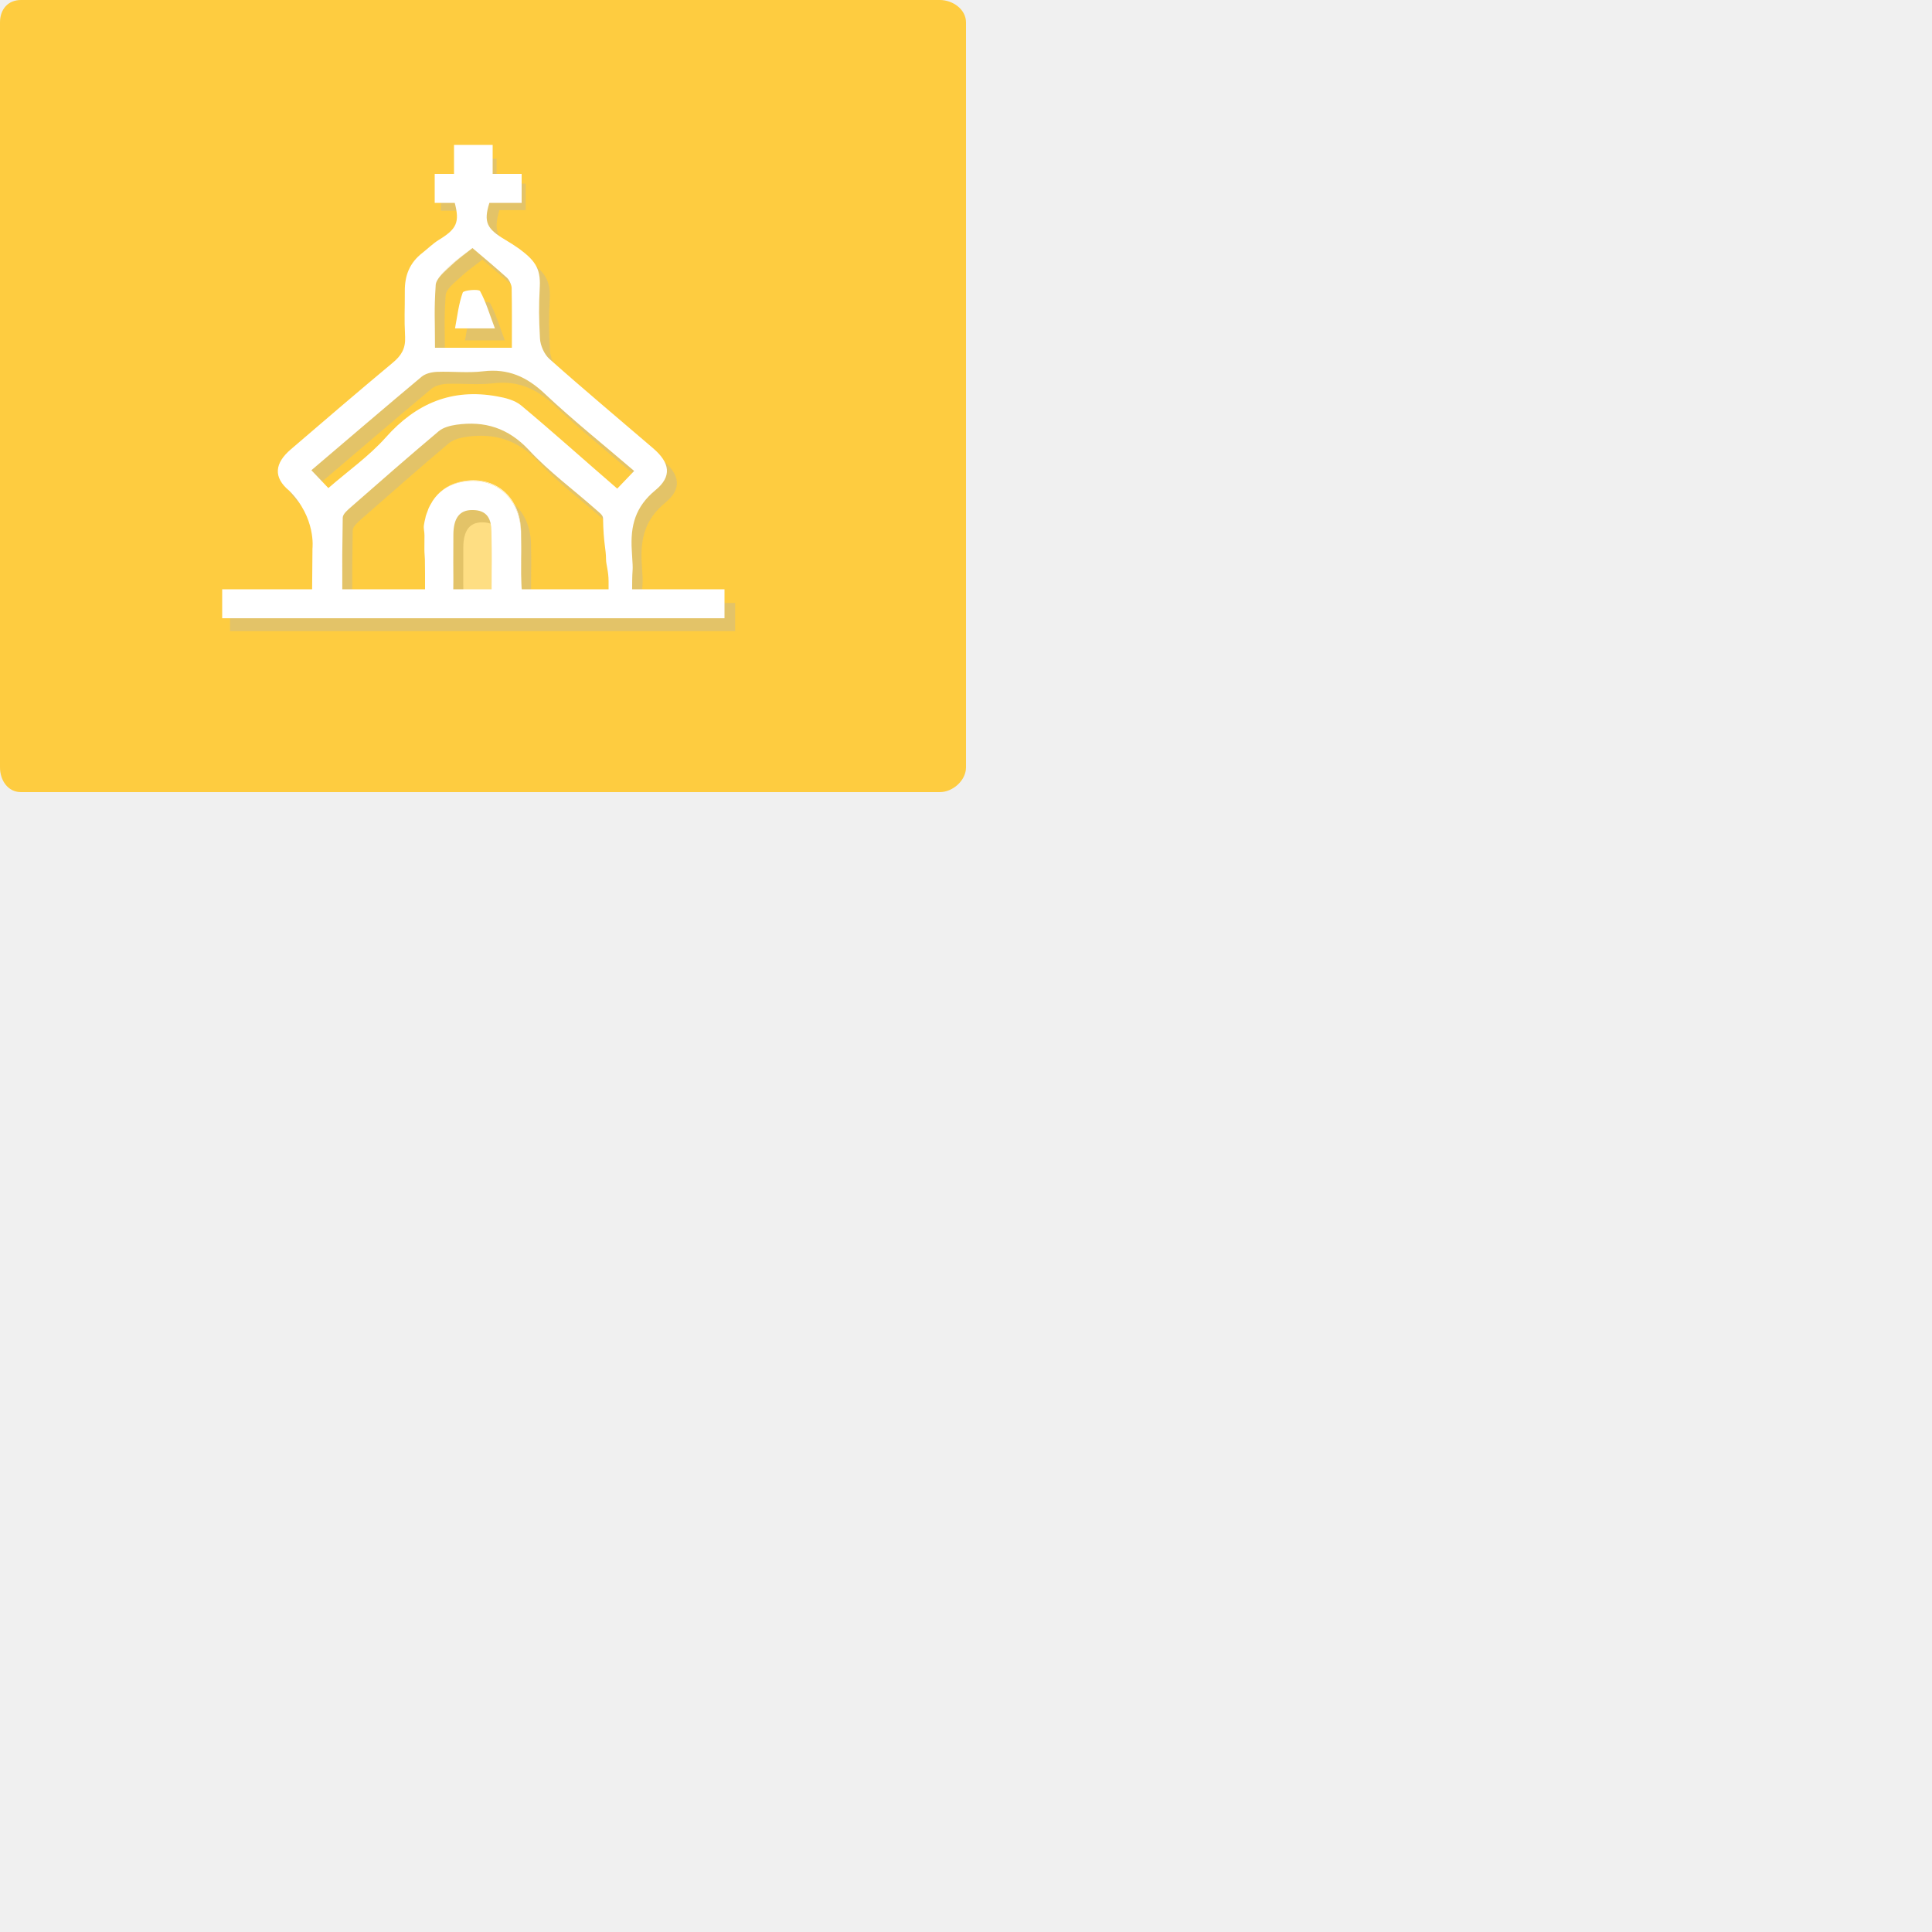
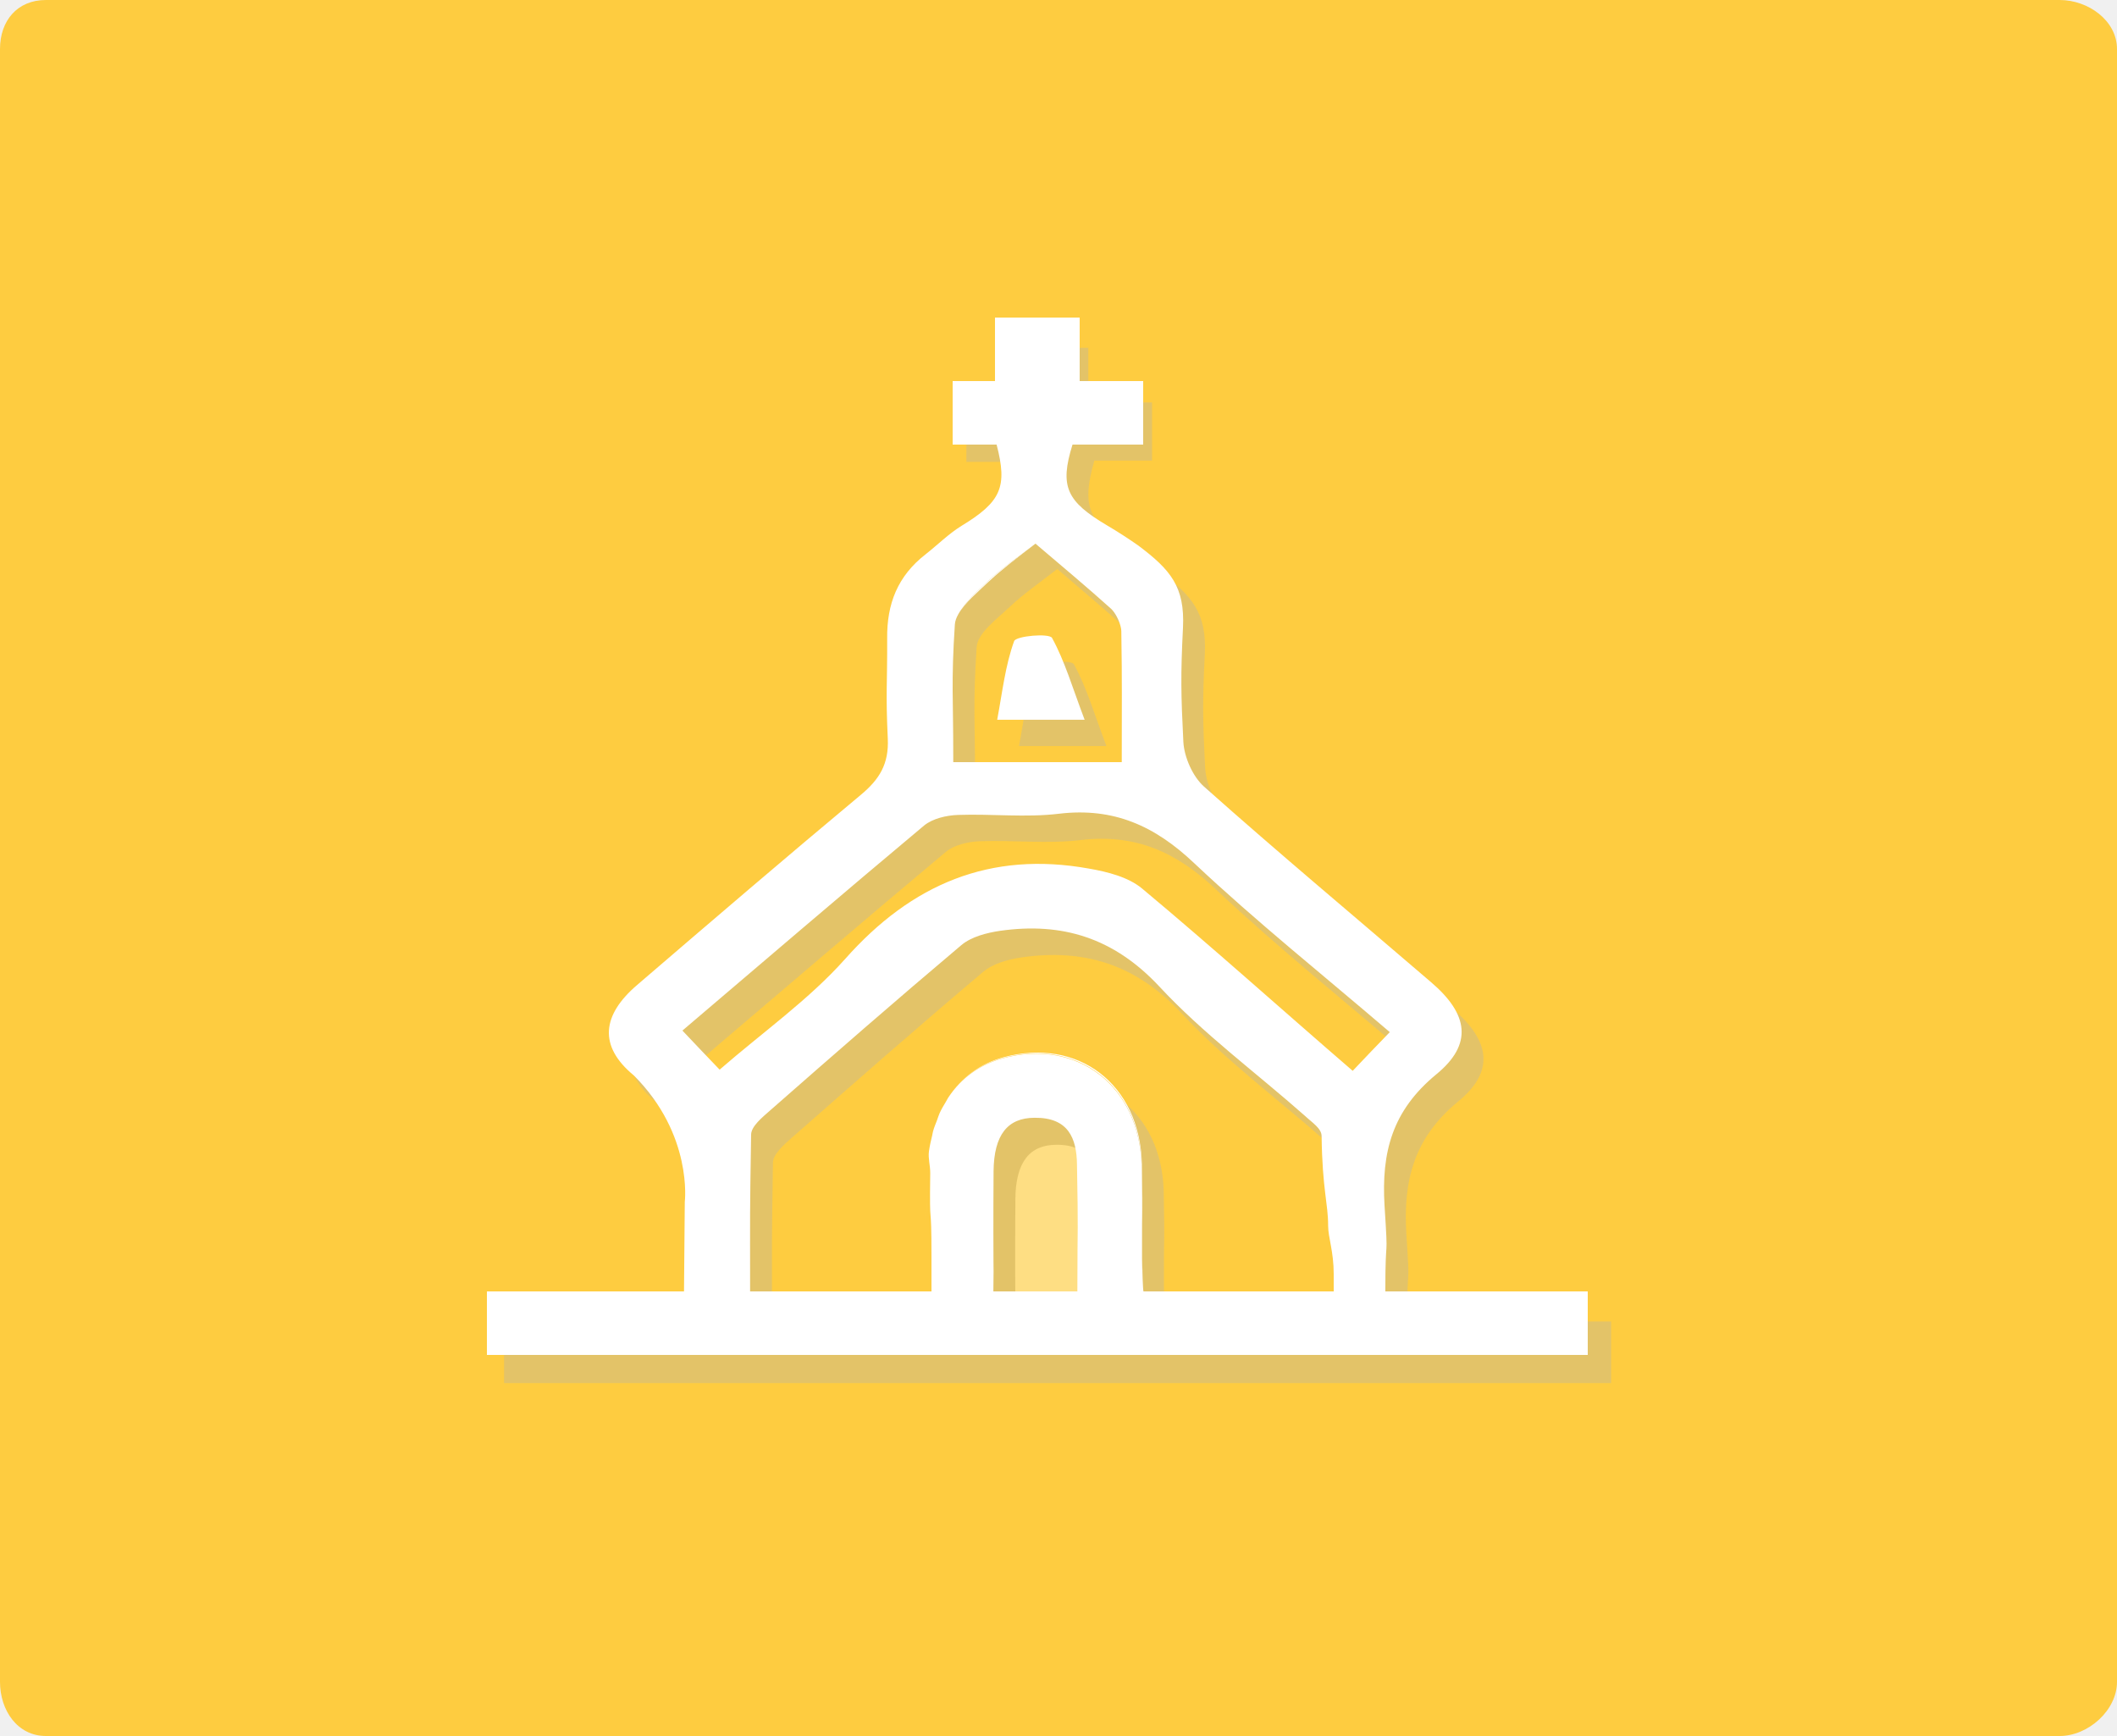
- <svg xmlns="http://www.w3.org/2000/svg" version="1.1" id="Layer_1" x="0px" y="0px" width="200px" height="200px" viewBox="0 0 200 200" enable-background="new 0 0 200 200" xml:space="preserve">
+ <svg xmlns="http://www.w3.org/2000/svg" version="1.1" id="Layer_1" x="0px" y="0px" width="100px" height="82px" viewBox="0 0 100 82" enable-background="new 0 0 100 82" xml:space="preserve">
  <g>
    <path fill="#FECC40" d="M100,79.441C100,80.787,98.639,82,97.291,82H2.169C0.822,82,0,80.787,0,79.441V2.318   C0,0.971,0.822,0,2.169,0h95.122C98.639,0,100,0.971,100,2.318V79.441z" />
    <g opacity="0.35">
      <path fill-rule="evenodd" clip-rule="evenodd" fill="#B3B3B3" d="M48.106,21.815c-1.201,0-1.24,0-2.458,0c0-1.046,0-1.588,0-2.75    c1.172,0,1.286,0,2.601,0c0-1.312,0-1.38,0-2.637c1.086,0,2.066,0,3.16,0c0,1.143,0,1.211,0,2.58c1.41,0,1.621,0,3.01,0    c0,1.123,0,1.627,0,2.748c-1.268,0-1.486,0-2.725,0c-0.627,2.173-0.266,2.932,1.617,4.054c0.555,0.326,0.973,0.84,1.486,1.198    c1.521,1.144,2.209,1.947,2.115,3.89c-0.115,2.227-0.098,3.165,0.018,5.393c0.039,0.724,0.439,1.638,0.973,2.115    c3.521,3.14,7.139,6.168,10.729,9.252c1.76,1.502,1.99,2.951,0.238,4.379c-2.076,1.713-2.592,3.713-2.438,6.242    c0.189,2.953,0.037,0.998,0.037,4.139c3.256,0,6.406,0,9.635,0c0,1.066,0,1.943,0,2.912c-17.441,0-34.824,0-52.293,0    c0-0.893,0-1.77,0-2.816c3.104,0,9.53,0,9.53,0l0.036-4.365c0,0,0.393-3.311-2.408-6.111c-1.683-1.391-1.504-2.857,0.164-4.283    c3.502-3.008,7.006-6.018,10.547-8.97c0.896-0.741,1.343-1.484,1.286-2.684c-0.104-2.229-0.021-2.521-0.029-4.75    c-0.019-1.636,0.493-3.006,1.817-4.033c0.58-0.457,1.077-1.066,1.695-1.45C48.325,24.727,48.627,23.948,48.106,21.815z M63.5,62.4    c0-4.15,0.018-3.283-0.039-7.357c0-0.357-0.457-0.779-0.779-1.084c-2.303-2.037-4.82-3.885-6.902-6.129    c-2.143-2.287-4.58-3.027-7.512-2.609c-0.629,0.094-1.351,0.285-1.827,0.686c-3.046,2.568-6.036,5.197-9.027,7.824    c-0.37,0.326-0.893,0.783-0.902,1.178c-0.064,4.133-0.048,3.301-0.048,7.492c2.876,0,5.55,0,8.424,0c0-0.627,0-1.199,0-1.771    c0.012-2.969-0.027-0.996,0.012-3.965c0.035-2.877,1.371-4.857,3.529-5.445c3.522-0.955,6.456,1.291,6.542,5.08    c0.057,3.145,0,1.32,0.01,4.461c0.01,0.557,0.047,1.105,0.064,1.641C57.959,62.4,60.643,62.4,63.5,62.4z M66.68,49.996    c-3.15-2.699-6.301-5.215-9.234-7.977c-1.865-1.769-3.809-2.644-6.389-2.34c-1.573,0.19-3.19,0-4.769,0.057    c-0.555,0.02-1.2,0.172-1.6,0.495c-3.827,3.201-7.597,6.437-11.423,9.691c0.646,0.688,1.197,1.26,1.758,1.846    c2.059-1.789,4.22-3.311,5.934-5.234c3.141-3.541,6.854-5.102,11.508-4.264c0.875,0.15,1.867,0.4,2.523,0.949    c3.332,2.781,6.568,5.695,9.939,8.605C65.518,51.195,66.049,50.646,66.68,49.996z M49.943,26.878    c-0.857,0.664-1.602,1.179-2.247,1.788c-0.6,0.572-1.522,1.236-1.562,1.906c-0.18,2.721-0.075,3.508-0.075,6.213    c2.77,0,5.292,0,7.958,0c0-2.664,0.02-3.321-0.021-5.911c0-0.302-0.234-0.665-0.475-0.893    C52.379,28.953,51.219,27.964,49.943,26.878z" />
      <path fill-rule="evenodd" clip-rule="evenodd" fill="#FFFFFF" d="M51.922,62.438c-1.361,0-3.969,0-3.969,0l0.01-1.049    c0,0-0.021-1.527,0-4.766c0.018-1.715,0.665-2.549,1.94-2.549c1.589-0.018,1.982,1.104,2,2.34    C51.971,60.014,51.922,58.668,51.922,62.438z" />
      <path fill-rule="evenodd" clip-rule="evenodd" fill="#B3B3B3" d="M52.264,35.239c-1.674,0-2.666,0-4.129,0    c0.246-1.313,0.38-2.552,0.8-3.714c0.093-0.247,1.656-0.381,1.791-0.152C51.332,32.477,51.693,33.735,52.264,35.239z" />
    </g>
    <g>
      <g>
        <path fill="none" d="M45.269,29.008c-0.094,0.165-0.155,0.33-0.165,0.49c-0.09,1.361-0.108,2.207-0.104,3.087     c-0.004-0.876,0.015-1.718,0.104-3.076C45.114,29.349,45.175,29.18,45.269,29.008z" />
        <path fill="none" d="M50.873,54.994c-0.018-1.236-0.41-2.219-2-2.203c-1.275,0-1.923,0.797-1.94,2.512     c-0.008,1.221-0.01,2.186-0.009,2.916c-0.001-0.711,0.001-1.646,0.009-2.838c0.018-1.715,0.665-2.549,1.94-2.549     c1.59-0.018,1.983,0.945,2,2.182c0.029,1.566,0.037,2.311,0.035,2.9C50.91,57.318,50.902,56.57,50.873,54.994z" />
        <path fill="none" d="M43.878,54.387L43.878,54.387L43.878,54.387z" />
        <path fill="none" d="M44.074,53.436c-0.019,0.066-0.026,0.139-0.043,0.205C44.047,53.574,44.055,53.502,44.074,53.436z" />
        <path fill="none" d="M44.382,52.582c-0.046,0.102-0.077,0.215-0.117,0.322C44.305,52.797,44.336,52.684,44.382,52.582z" />
        <path fill="none" d="M44.792,51.836c-0.041,0.062-0.07,0.133-0.108,0.195C44.722,51.969,44.751,51.898,44.792,51.836z" />
        <path fill="none" d="M52.992,32.691c0,0.819-0.004,1.691-0.004,3.188C52.988,34.379,52.992,33.509,52.992,32.691z" />
        <path fill="none" d="M52.928,29.567c-0.074-0.288-0.254-0.632-0.438-0.807c-1.143-1.029-2.303-1.996-3.578-3.082     c1.275,1.086,2.435,2.116,3.578,3.146C52.674,28.998,52.854,29.299,52.928,29.567z" />
        <path fill="none" d="M62.43,53.66c0-0.359-0.455-0.643-0.779-0.947c-2.303-2.037-4.818-3.889-6.9-6.133     c-2.145-2.287-4.58-3.037-7.513-2.619c-0.629,0.094-1.351,0.268-1.827,0.668c-3.046,2.568-6.036,5.162-9.027,7.789     c-0.37,0.326-0.893,0.715-0.902,1.109c0.01-0.395,0.532-0.713,0.902-1.039c2.991-2.627,5.981-5.256,9.027-7.824     c0.477-0.4,1.198-0.592,1.827-0.686c2.933-0.418,5.369,0.322,7.513,2.609c2.082,2.244,4.598,4.092,6.9,6.129     c0.324,0.305,0.779,0.586,0.779,0.945c0.035,2.545,0.043,3.166,0.043,4.25C62.473,56.826,62.465,56.207,62.43,53.66z" />
        <path fill="none" d="M61.65,52.717c-2.303-2.037-4.818-3.885-6.9-6.129c-2.145-2.287-4.58-3.027-7.513-2.609     c-0.629,0.094-1.351,0.285-1.827,0.686c-3.046,2.568-6.036,5.197-9.027,7.824c-0.37,0.326-0.893,0.705-0.902,1.1     C35.416,57.721,35.432,57,35.432,61C38.308,61,41,61,44,61c0,0,0-1.041,0-1.613c0-2.969-0.1-1.014-0.061-3.982     c0.004-0.352-0.038-0.691,0.006-1.018l0,0c0.036-0.26,0.059-0.504,0.119-0.746c0.017-0.066,0.008-0.139,0.026-0.205     c0.053-0.188,0.115-0.357,0.183-0.531c0.04-0.107,0.067-0.221,0.113-0.322c0.088-0.195,0.193-0.373,0.299-0.551     c0.038-0.062,0.066-0.133,0.107-0.195c0.624-0.943,1.517-1.598,2.604-1.895c3.523-0.955,6.456,1.256,6.542,5.045     c0.055,3.145,0,1.312,0.01,4.453C53.957,59.994,53.994,61,54.014,61C56.93,61,60,61,63,61c0,0,0-0.602,0-0.816     c0-1.072-0.262-1.73-0.262-2.271c0-1.084-0.14-1.705-0.175-4.25C62.563,53.303,61.975,53.021,61.65,52.717z" />
        <path fill="none" d="M52.988,36c0-2,0.004-2.43,0.004-3.249c0-0.818-0.006-1.615-0.025-2.91c0-0.071-0.016-0.17-0.039-0.259     c-0.074-0.268-0.254-0.577-0.438-0.751c-1.143-1.029-2.303-2.063-3.578-3.149c-0.857,0.664-1.602,1.219-2.247,1.828     c-0.456,0.436-1.098,0.972-1.396,1.499c-0.094,0.172-0.155,0.34-0.165,0.5c-0.09,1.358-0.108,2.26-0.104,3.136     C45.002,33.526,45.029,34,45.029,36C47.798,36,50.32,36,52.988,36z" />
        <path fill="none" d="M56.414,40.778c-1.865-1.77-3.809-2.645-6.387-2.341c-1.574,0.19-3.191,0-4.77,0.057     c-0.555,0.02-1.2,0.172-1.6,0.495c-3.827,3.201-7.597,6.437-11.423,9.691c0.646,0.688,1.197,1.26,1.758,1.846     c2.059-1.789,4.22-3.311,5.934-5.234c3.141-3.542,6.854-5.102,11.507-4.264c0.875,0.151,1.869,0.4,2.523,0.95     c3.332,2.781,6.568,5.695,9.939,8.605c0.592-0.629,1.123-1.178,1.752-1.828C62.498,46.055,59.348,43.539,56.414,40.778z" />
        <path fill="#FFFFFF" d="M65.438,61c0-3,0.152-1.098-0.037-4.051c-0.152-2.529,0.363-4.485,2.439-6.198     c1.75-1.428,1.521-2.854-0.24-4.356c-3.59-3.084-7.205-6.103-10.729-9.242c-0.533-0.478-0.932-1.386-0.973-2.109     c-0.113-2.229-0.131-3.164-0.018-5.391c0.096-1.942-0.592-2.744-2.115-3.888c-0.514-0.358-0.932-0.629-1.484-0.955     C50.398,23.688,50.037,23,50.662,21C51.9,21,52,21,54,21c0-1,0-2,0-3c-2,0-2,0-3,0c0-1,0-2,0-3c-1,0-2,0-4,0c0,2,0,2,0,3     c-1,0-1,0-2,0c0,1,0,2,0,3c1,0,0.875,0,2.076,0c0.521,2,0.219,2.698-1.657,3.838c-0.618,0.384-1.115,0.886-1.695,1.343     c-1.324,1.027-1.836,2.344-1.817,3.98c0.009,2.229-0.075,2.495,0.029,4.724c0.057,1.199-0.391,1.929-1.286,2.67     c-3.541,2.952-7.045,5.957-10.547,8.964c-1.668,1.426-1.847,2.888-0.164,4.278c2.801,2.801,2.408,5.974,2.408,5.974L32.31,61     c0,0-6.31,0-9.31,0c0,1,0,2,0,3c18,0,35,0,52,0c0-1,0-2,0-3C72,61,68.695,61,65.438,61z M45.104,29.499     c0.01-0.16,0.071-0.325,0.165-0.49c0.299-0.548,0.94-1.127,1.396-1.562c0.646-0.609,1.39-1.104,2.247-1.768     c1.275,1.086,2.435,2.053,3.578,3.082c0.184,0.175,0.363,0.519,0.438,0.807c0.023,0.082,0.039,0.162,0.039,0.233     c0.02,1.298,0.025,2.127,0.025,2.951c0,0.818-0.004,1.249-0.004,3.249c-2.668,0-5.19,0-7.959,0c0-2-0.026-2.476-0.029-3.354     C44.996,31.766,45.014,30.86,45.104,29.499z M50.891,61c-1.36,0-3.968,0-3.968,0l0.01-0.951c0,0-0.008-0.581-0.009-1.8     c-0.001-0.73,0.001-1.71,0.009-2.931c0.018-1.715,0.665-2.52,1.94-2.52c1.59-0.016,1.983,0.963,2,2.199     c0.029,1.576,0.037,2.383,0.035,2.979C50.906,58.744,50.891,59,50.891,61z M63,60.184C63,60.398,63,61,63,61c-3,0-6.07,0-8.986,0     c-0.02,0-0.064-1.006-0.072-1.561c-0.01-3.141,0.037-1.208-0.018-4.353c-0.086-3.789-3.035-6.05-6.558-5.095     c-1.077,0.293-1.958,0.926-2.573,1.852c-0.041,0.062-0.07,0.129-0.108,0.191c-0.107,0.178-0.214,0.354-0.302,0.549     c-0.046,0.102-0.077,0.214-0.117,0.321c-0.067,0.174-0.14,0.343-0.191,0.53c-0.019,0.066-0.026,0.139-0.043,0.205     c-0.06,0.242-0.116,0.486-0.152,0.746l0,0c-0.045,0.332,0.065,0.676,0.061,1.035C43.9,58.391,44,56.418,44,59.387     C44,59.959,44,61,44,61c-3,0-5.692,0-8.568,0c0-4-0.017-3.279,0.048-7.412c0.01-0.395,0.532-0.813,0.902-1.14     c2.991-2.627,5.981-5.235,9.027-7.804c0.477-0.4,1.198-0.582,1.827-0.676c2.933-0.418,5.369,0.328,7.513,2.615     c2.082,2.244,4.598,4.094,6.9,6.131c0.324,0.305,0.779,0.587,0.779,0.946c0.035,2.547,0.309,3.165,0.309,4.251     C62.738,58.453,63,59.111,63,60.184z M53.957,41.977c-0.654-0.55-1.648-0.799-2.523-0.95c-4.654-0.838-8.367,0.723-11.507,4.264     c-1.714,1.924-3.875,3.445-5.934,5.234c-0.561-0.586-1.111-1.158-1.758-1.846c3.826-3.254,7.596-6.49,11.423-9.691     c0.399-0.323,1.045-0.476,1.6-0.495c1.579-0.057,3.196,0.134,4.77-0.057c2.578-0.304,4.521,0.571,6.387,2.341     c2.934,2.761,6.084,5.277,9.234,7.976c-0.629,0.65-1.16,1.199-1.752,1.828C60.525,47.672,57.289,44.758,53.957,41.977z" />
        <path fill="#FFFFFF" d="M44.684,52.031c-0.106,0.178-0.214,0.355-0.302,0.551C44.47,52.387,44.577,52.209,44.684,52.031z" />
        <path fill="#FFFFFF" d="M43.73,59.387c0-2.969,0.035-0.996,0.074-3.965c0.004-0.359,0.029-0.703,0.074-1.035     c-0.044,0.326-0.07,0.666-0.074,1.018C43.765,58.373,43.73,56.418,43.73,59.387z" />
        <path fill="#FFFFFF" d="M53.939,54.986c-0.086-3.789-3.02-6-6.542-5.045c-1.087,0.297-1.98,0.951-2.604,1.895     c0.615-0.926,1.496-1.566,2.573-1.859c3.523-0.955,6.472,1.291,6.558,5.08c0.055,3.145,0.008,1.182,0.018,4.322     c0.008,0.555,0.053,1.5,0.072,1.5c-0.02,0-0.057-0.945-0.064-1.5C53.939,56.238,53.994,58.131,53.939,54.986z" />
        <path fill="#FFFFFF" d="M62.473,57.912c0,0.541-0.002,1.199-0.004,2.271C62.471,59.111,62.473,58.453,62.473,57.912z" />
        <path fill="#FFFFFF" d="M44.031,53.641c-0.06,0.242-0.116,0.486-0.152,0.746C43.915,54.127,43.971,53.883,44.031,53.641z" />
        <path fill="#FFFFFF" d="M44.265,52.904c-0.067,0.174-0.139,0.344-0.191,0.531C44.125,53.248,44.198,53.078,44.265,52.904z" />
        <path fill="#FFFFFF" d="M46.666,27.508c0.646-0.609,1.39-1.166,2.247-1.83c-0.857,0.664-1.602,1.158-2.247,1.768     c-0.456,0.436-1.098,1.015-1.396,1.562C45.568,28.481,46.209,27.944,46.666,27.508z" />
        <path fill="#FFFFFF" d="M52.992,32.691c0-0.823-0.006-1.593-0.025-2.891c0-0.071-0.016-0.151-0.039-0.233     c0.023,0.089,0.039,0.173,0.039,0.244C52.986,31.106,52.992,31.873,52.992,32.691z" />
        <path fill="#FFFFFF" d="M45.029,35.879c0-1.499-0.026-2.414-0.029-3.294C45.002,33.464,45.029,34.377,45.029,35.879z" />
        <path fill="#FFFFFF" d="M50.908,57.914c-0.002,0.766-0.018,1.277-0.018,2.965C50.891,59.184,50.906,58.682,50.908,57.914z" />
        <path fill="#FFFFFF" d="M46.932,59.988c0,0-0.008-0.562-0.009-1.77C46.924,59.438,46.932,59.988,46.932,59.988z" />
      </g>
      <path fill-rule="evenodd" clip-rule="evenodd" fill="#FFFFFF" d="M51.234,33.997c-1.675,0-2.667,0-4.13,0    c0.246-1.313,0.38-2.552,0.8-3.714c0.093-0.247,1.655-0.381,1.79-0.152C50.301,31.235,50.662,32.493,51.234,33.997z" />
    </g>
  </g>
</svg>
